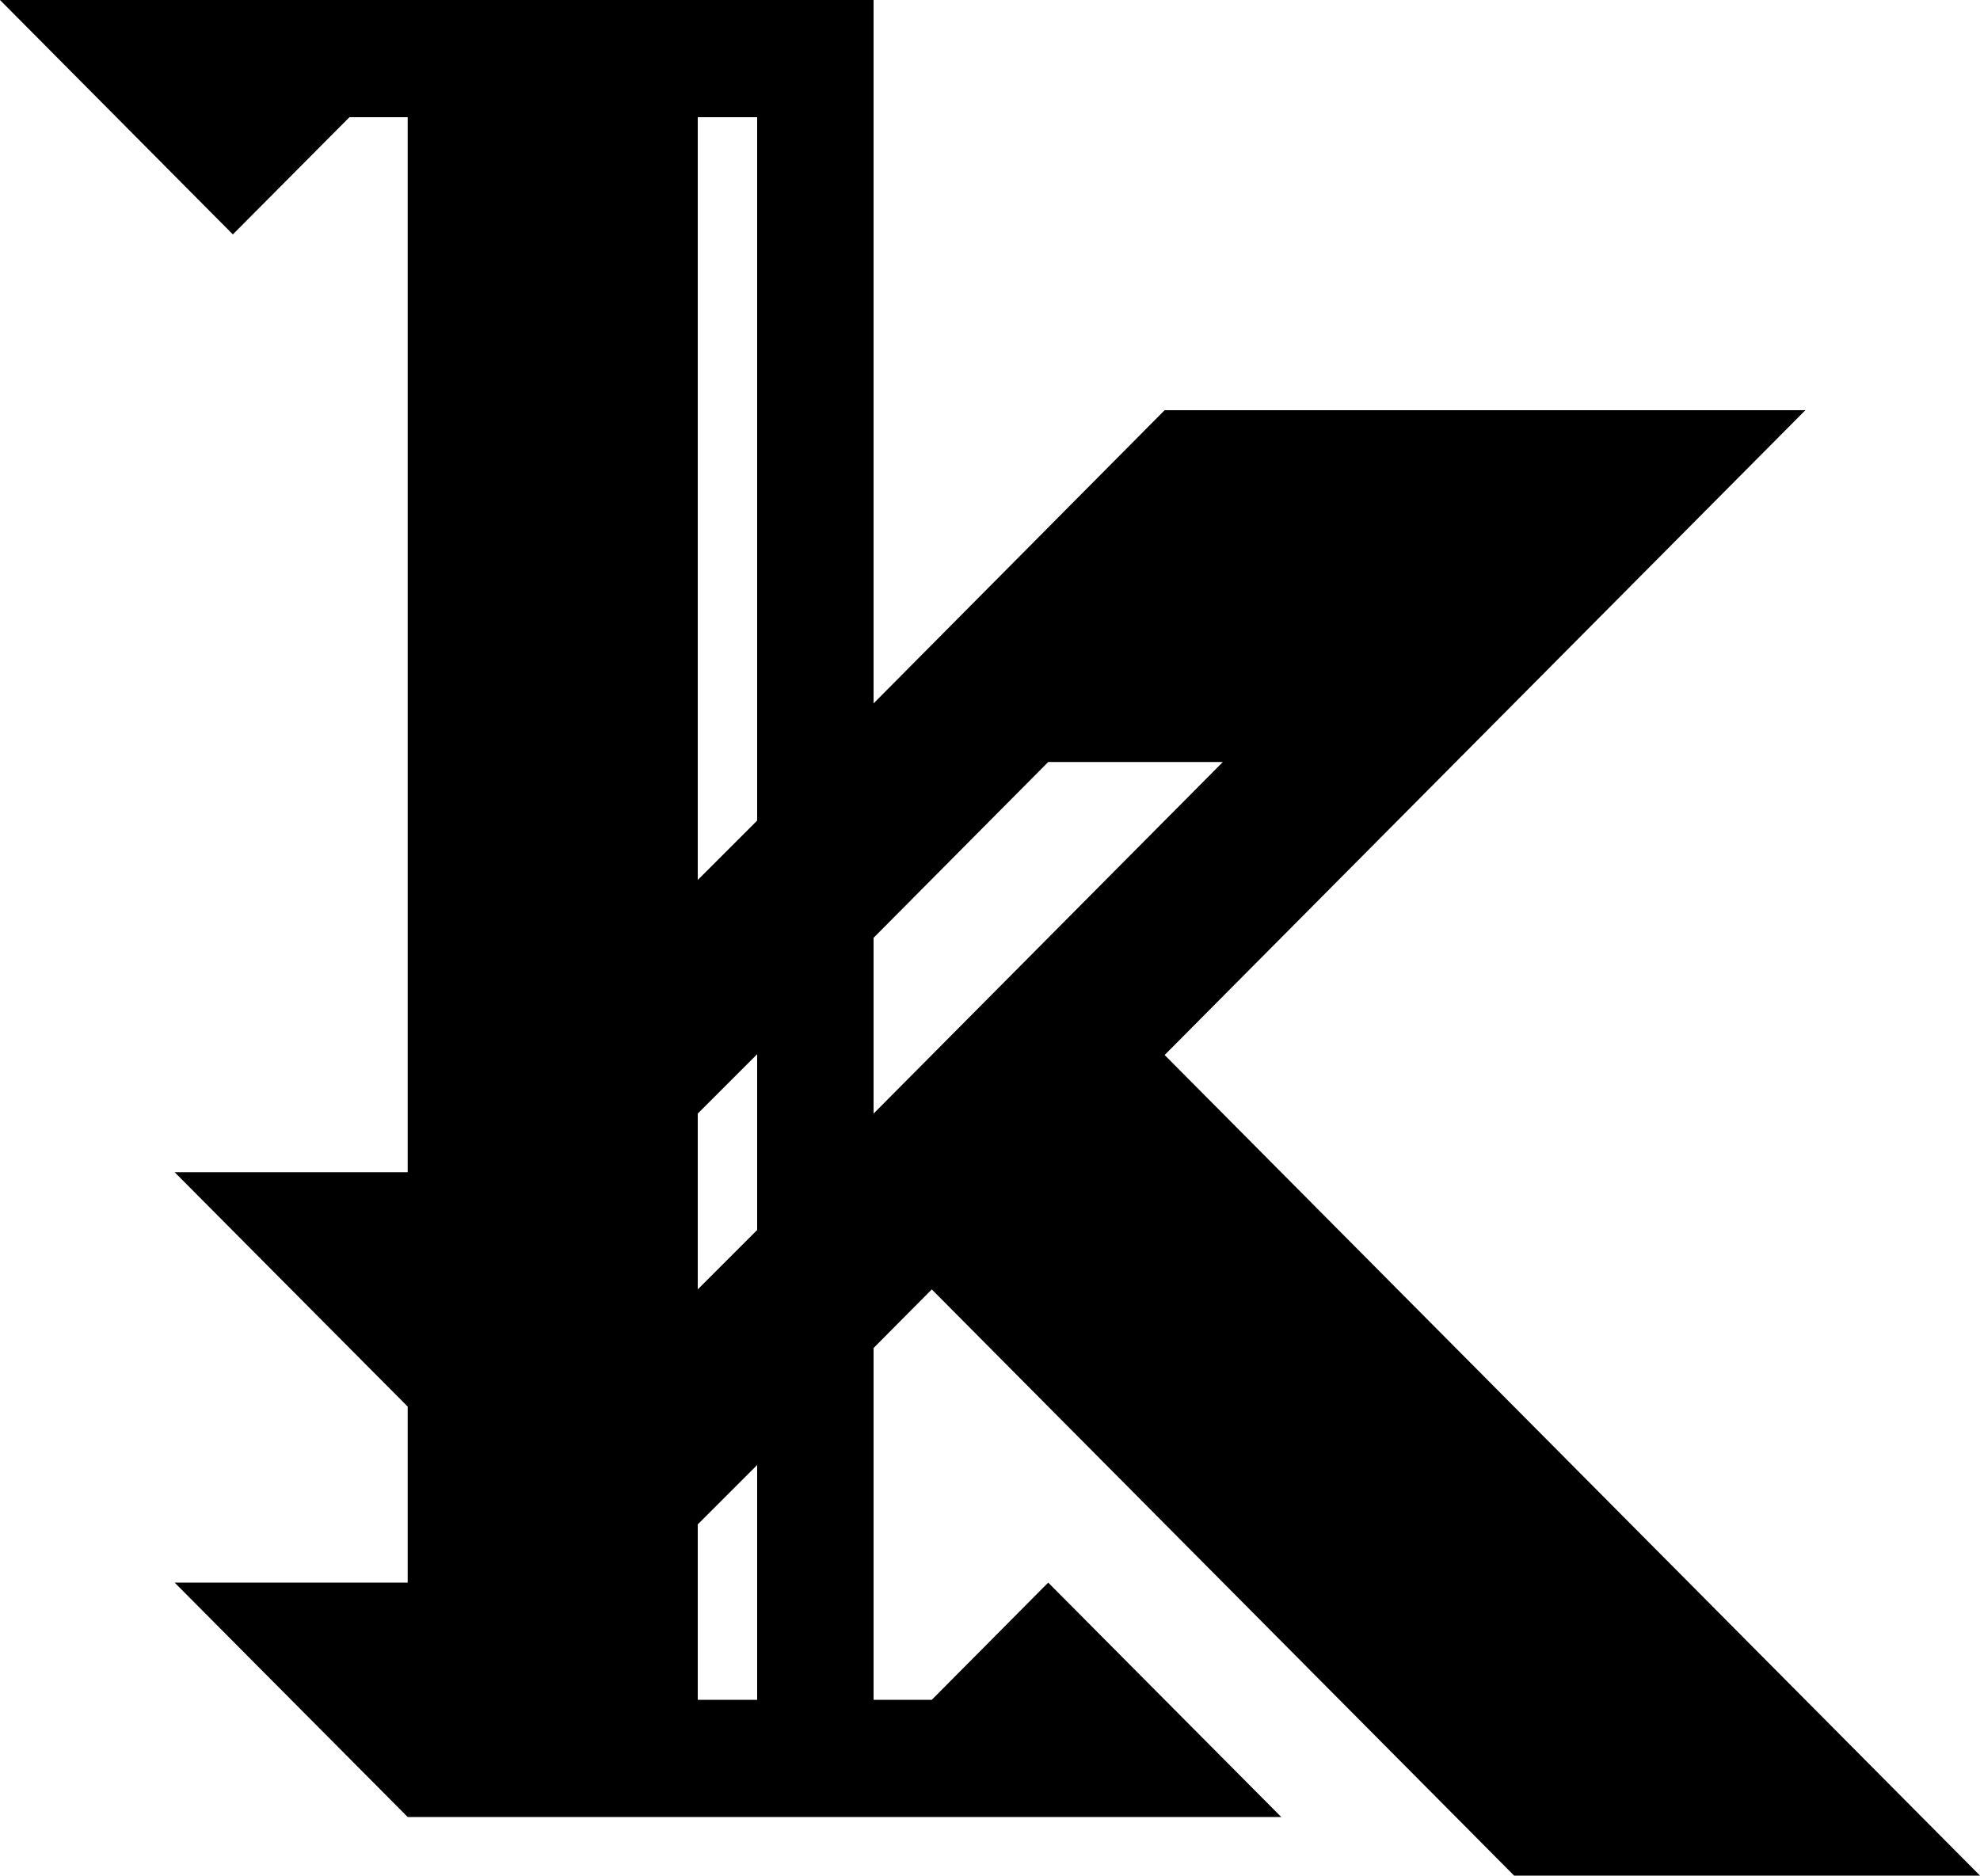
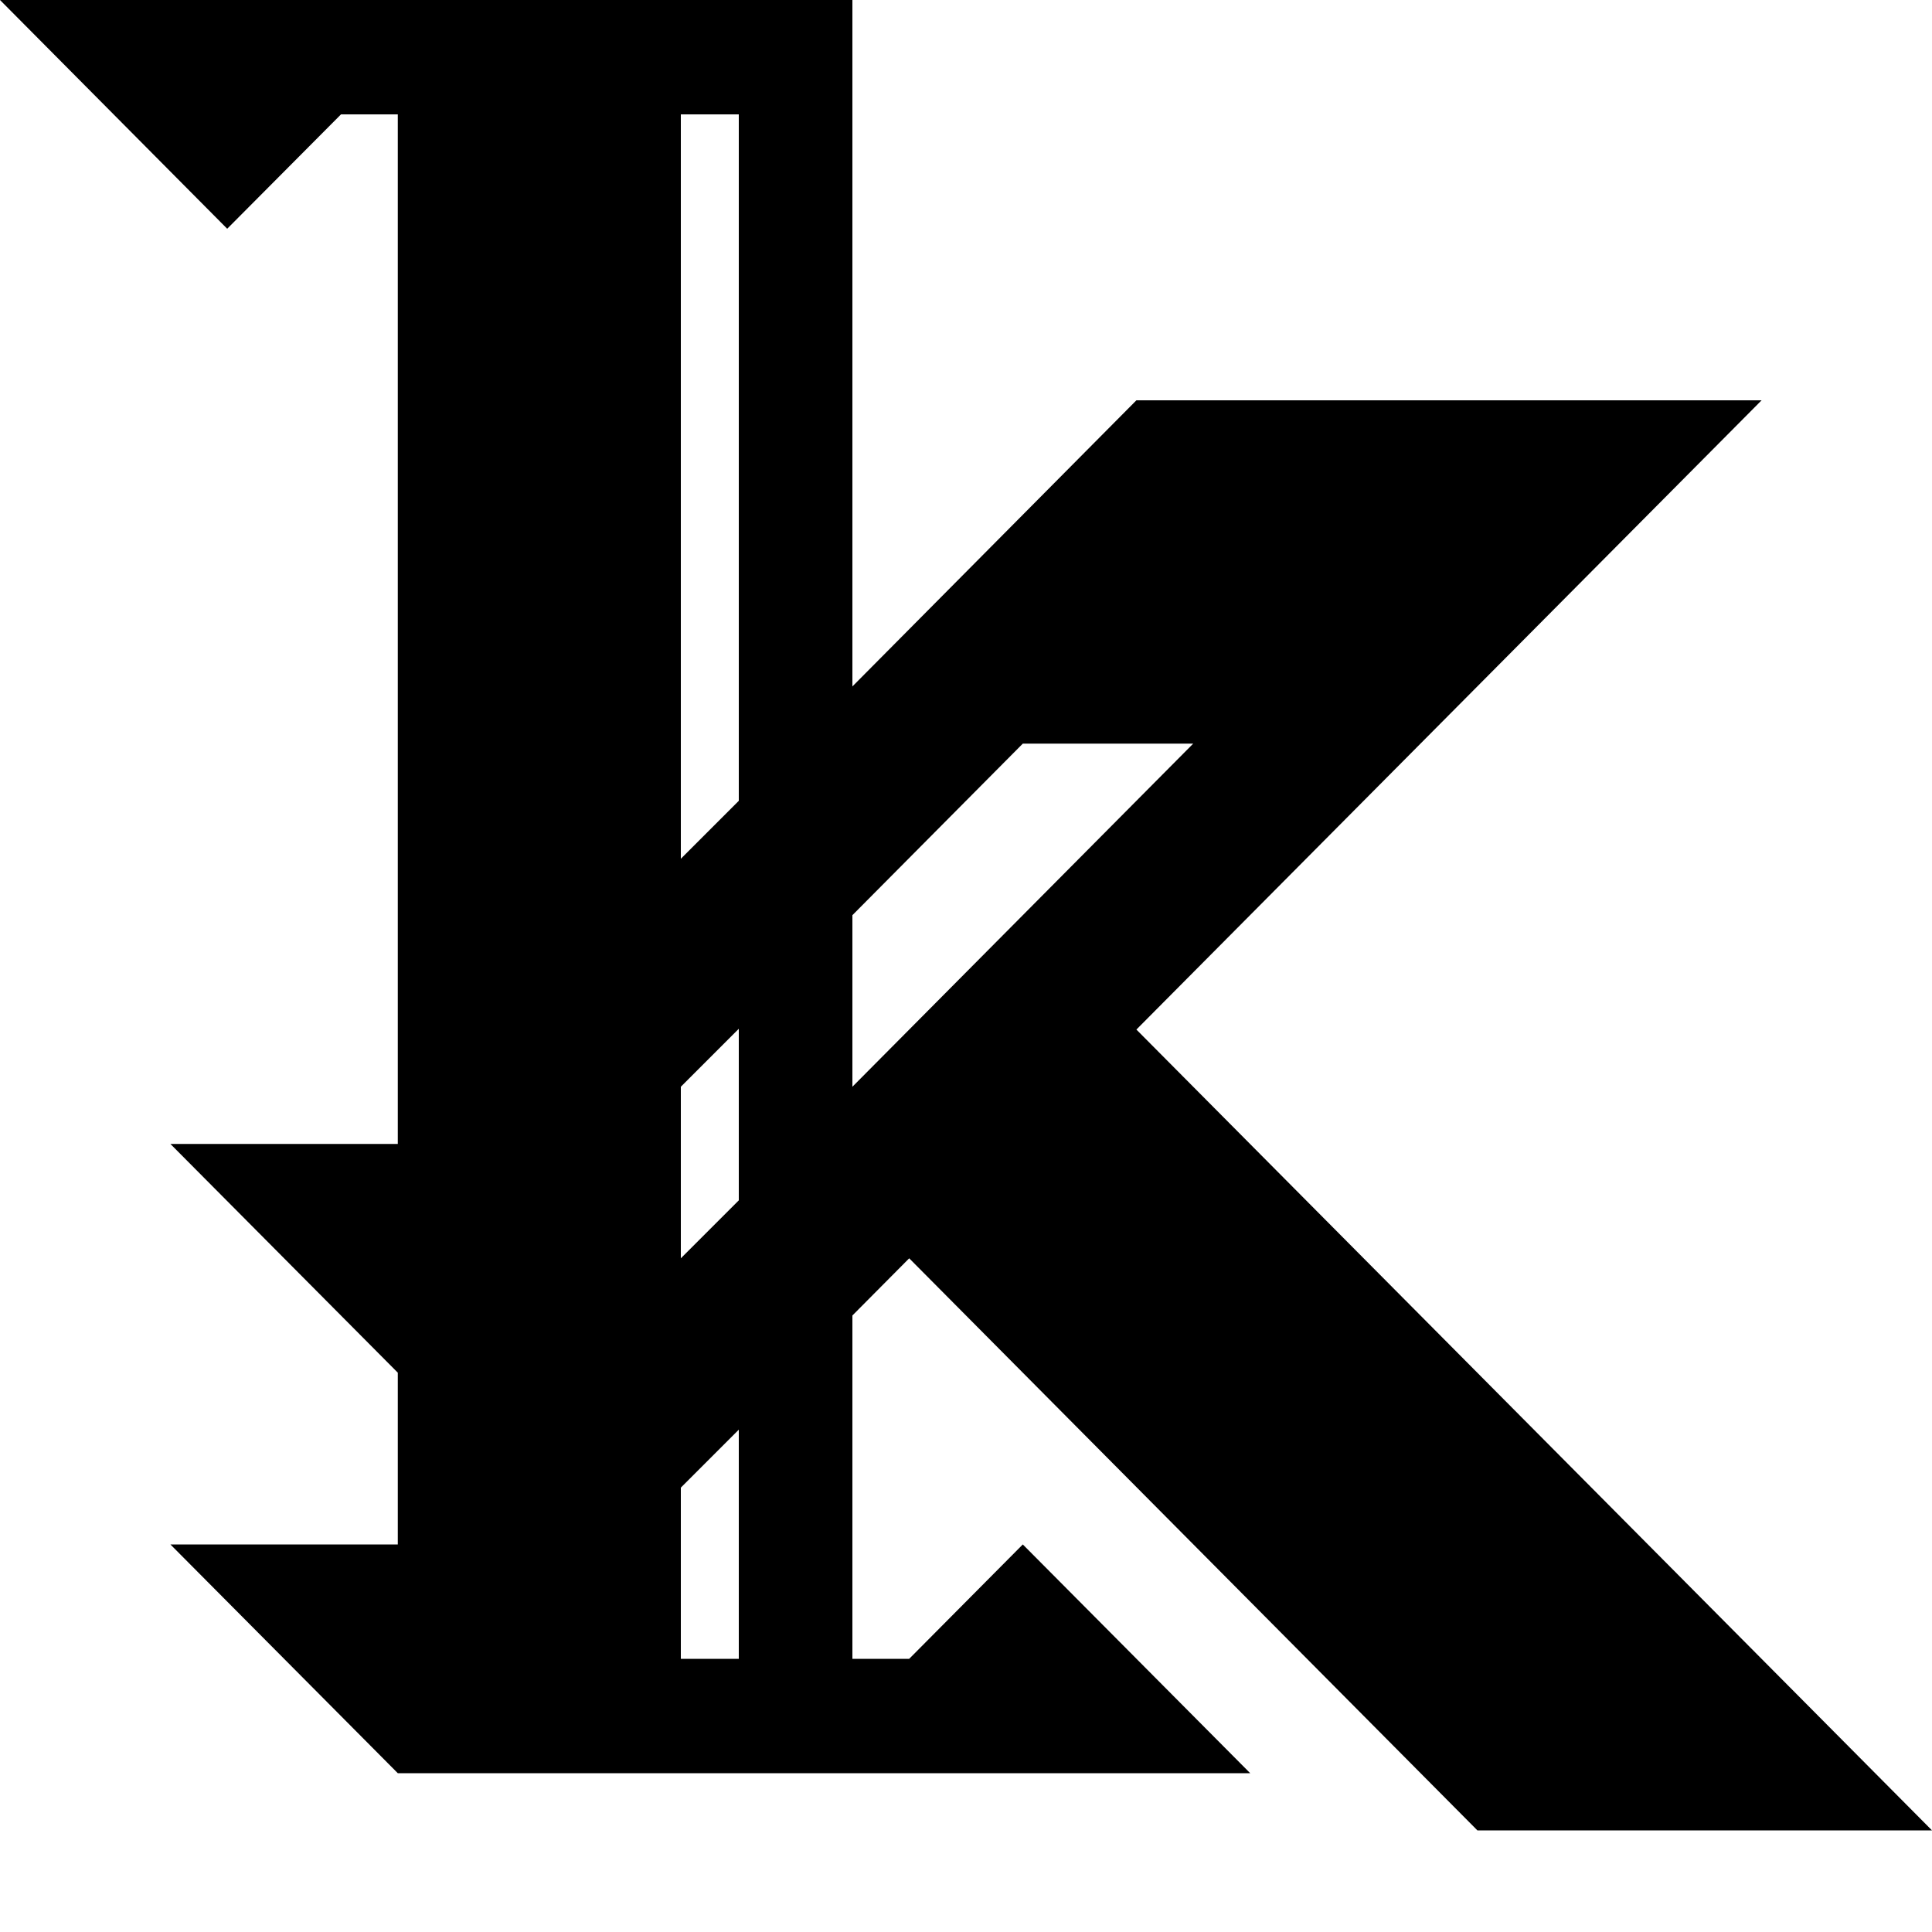
- <svg xmlns="http://www.w3.org/2000/svg" viewBox="0 0 100 94.74">
+ <svg xmlns="http://www.w3.org/2000/svg" viewBox="0 0 100 100">
  <path d="M38.24,85.86h-3V77l3-3Zm-3-29.61,3-3v8.88l-3,3Zm0-50.33h3V41.45l-3,3ZM52.94,38.49h8.82l-8.82,8.88-8.82,8.88V47.37ZM47.06,65.13,76.47,94.74H100L58.82,53.29,91.18,20.72H58.82L44.12,35.53V0H0L11.76,11.84l5.89-5.92h2.94V59.21H8.82L20.59,71.05v8.89H8.82L20.59,91.78H64.71L52.94,79.94l-5.88,5.92H44.12V68.09Z" transform="translate(0 0)" />
</svg>
